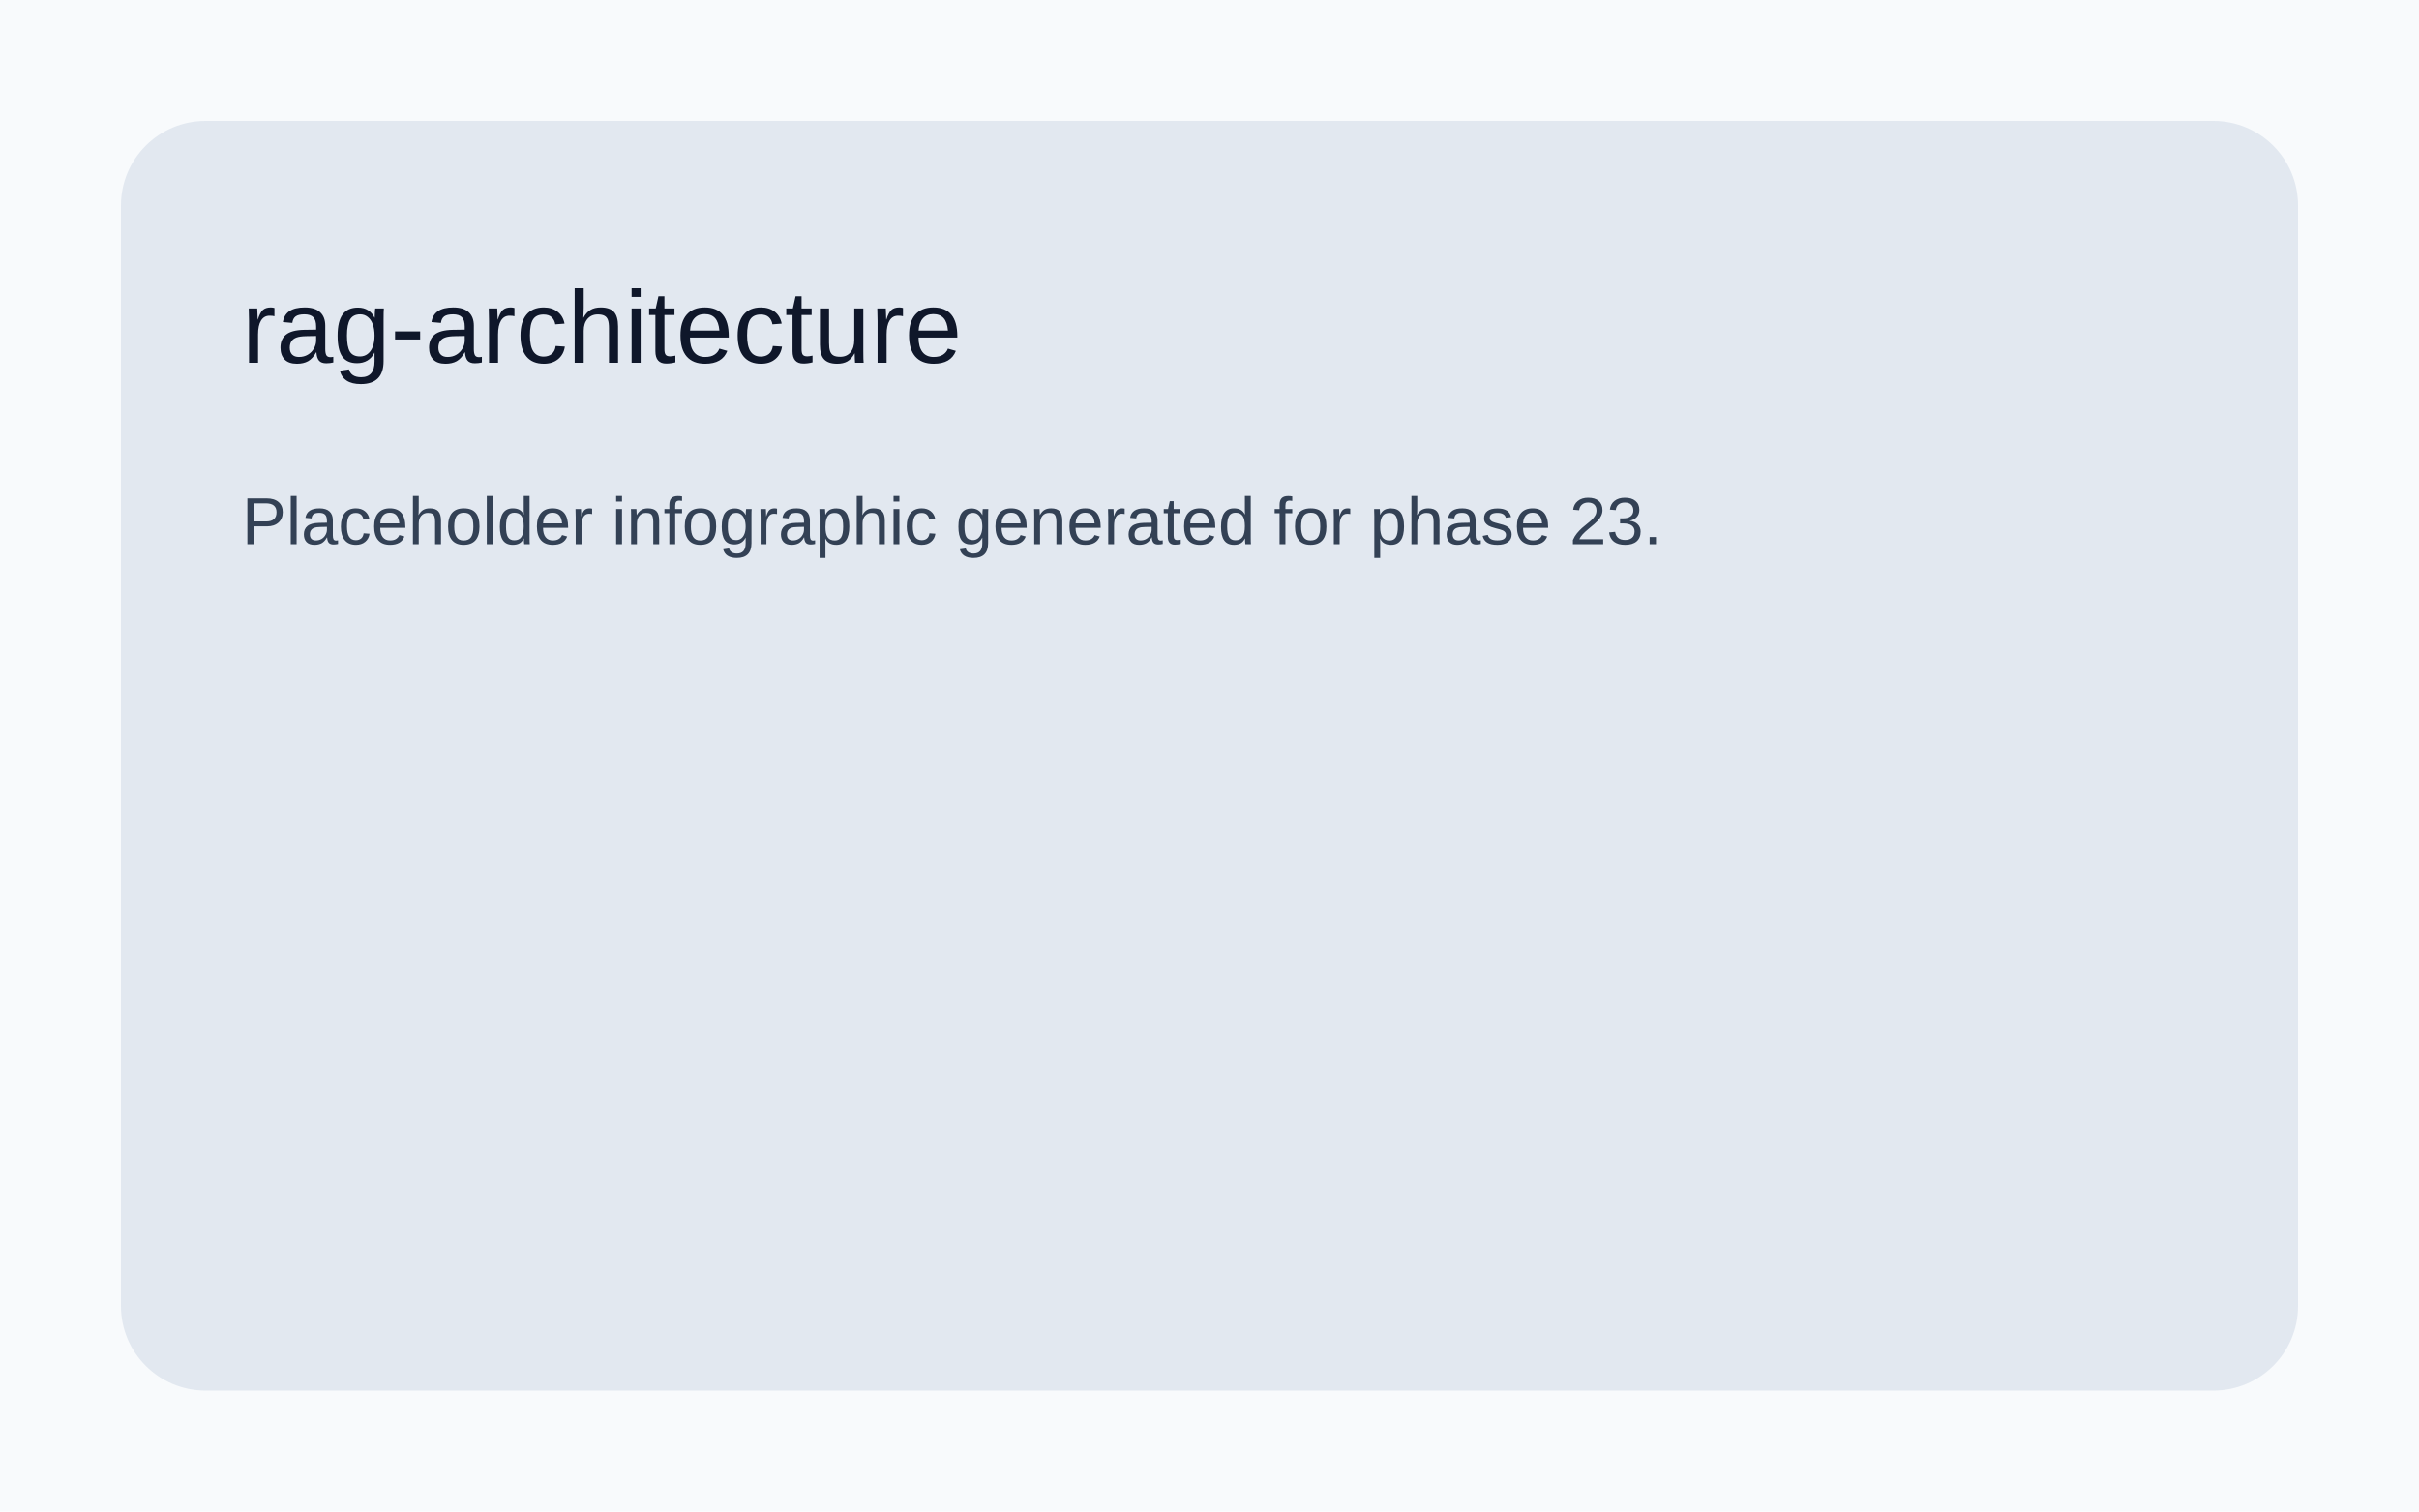
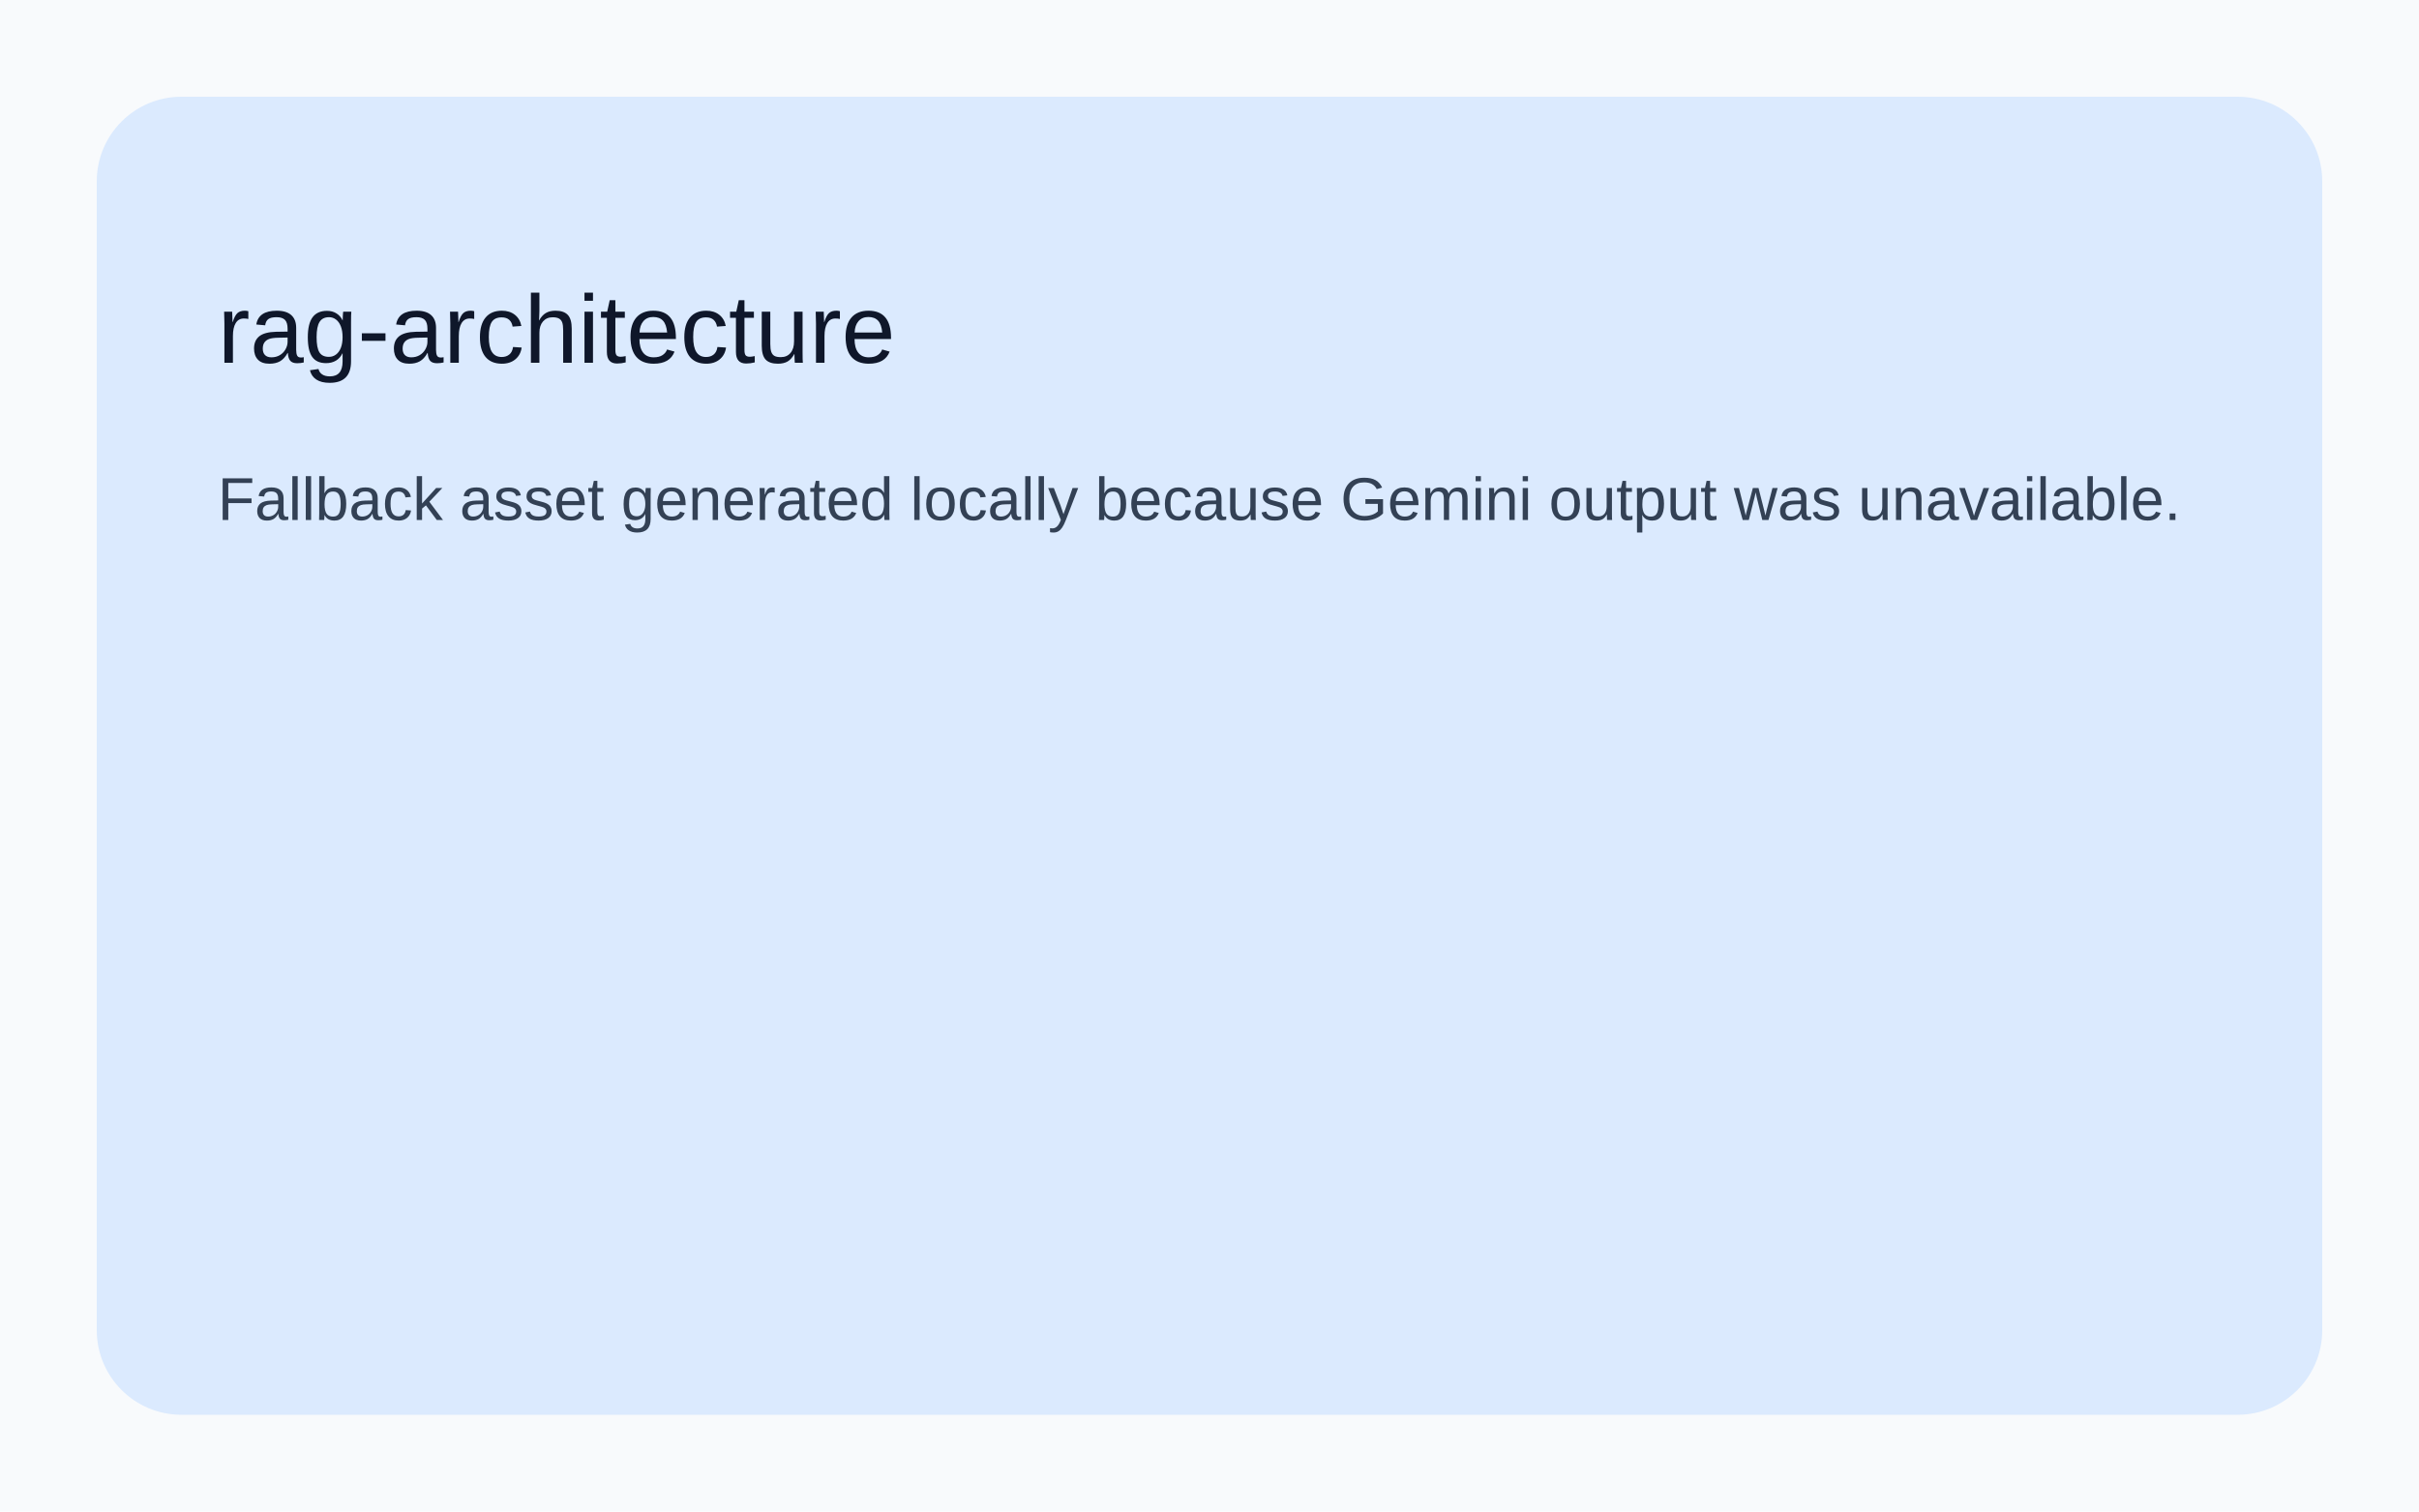
<svg xmlns="http://www.w3.org/2000/svg" width="800" height="500" viewBox="0 0 800 500">
  <rect width="800" height="500" fill="#f8fafc" />
-   <rect x="40" y="40" width="720" height="420" rx="28" fill="#e2e8f0" />
-   <text x="80" y="120" font-family="Arial" font-size="34" fill="#0f172a">rag-architecture</text>
-   <text x="80" y="180" font-family="Arial" font-size="22" fill="#334155">Placeholder infographic generated for phase 23.</text>
+   <rect x="32" y="32" width="736" height="436" rx="28" fill="#dbeafe" />
+   <text x="72" y="120" font-family="Arial" font-size="32" fill="#0f172a">rag-architecture</text>
+   <text x="72" y="172" font-family="Arial" font-size="20" fill="#334155">Fallback asset generated locally because Gemini output was unavailable.</text>
</svg>
